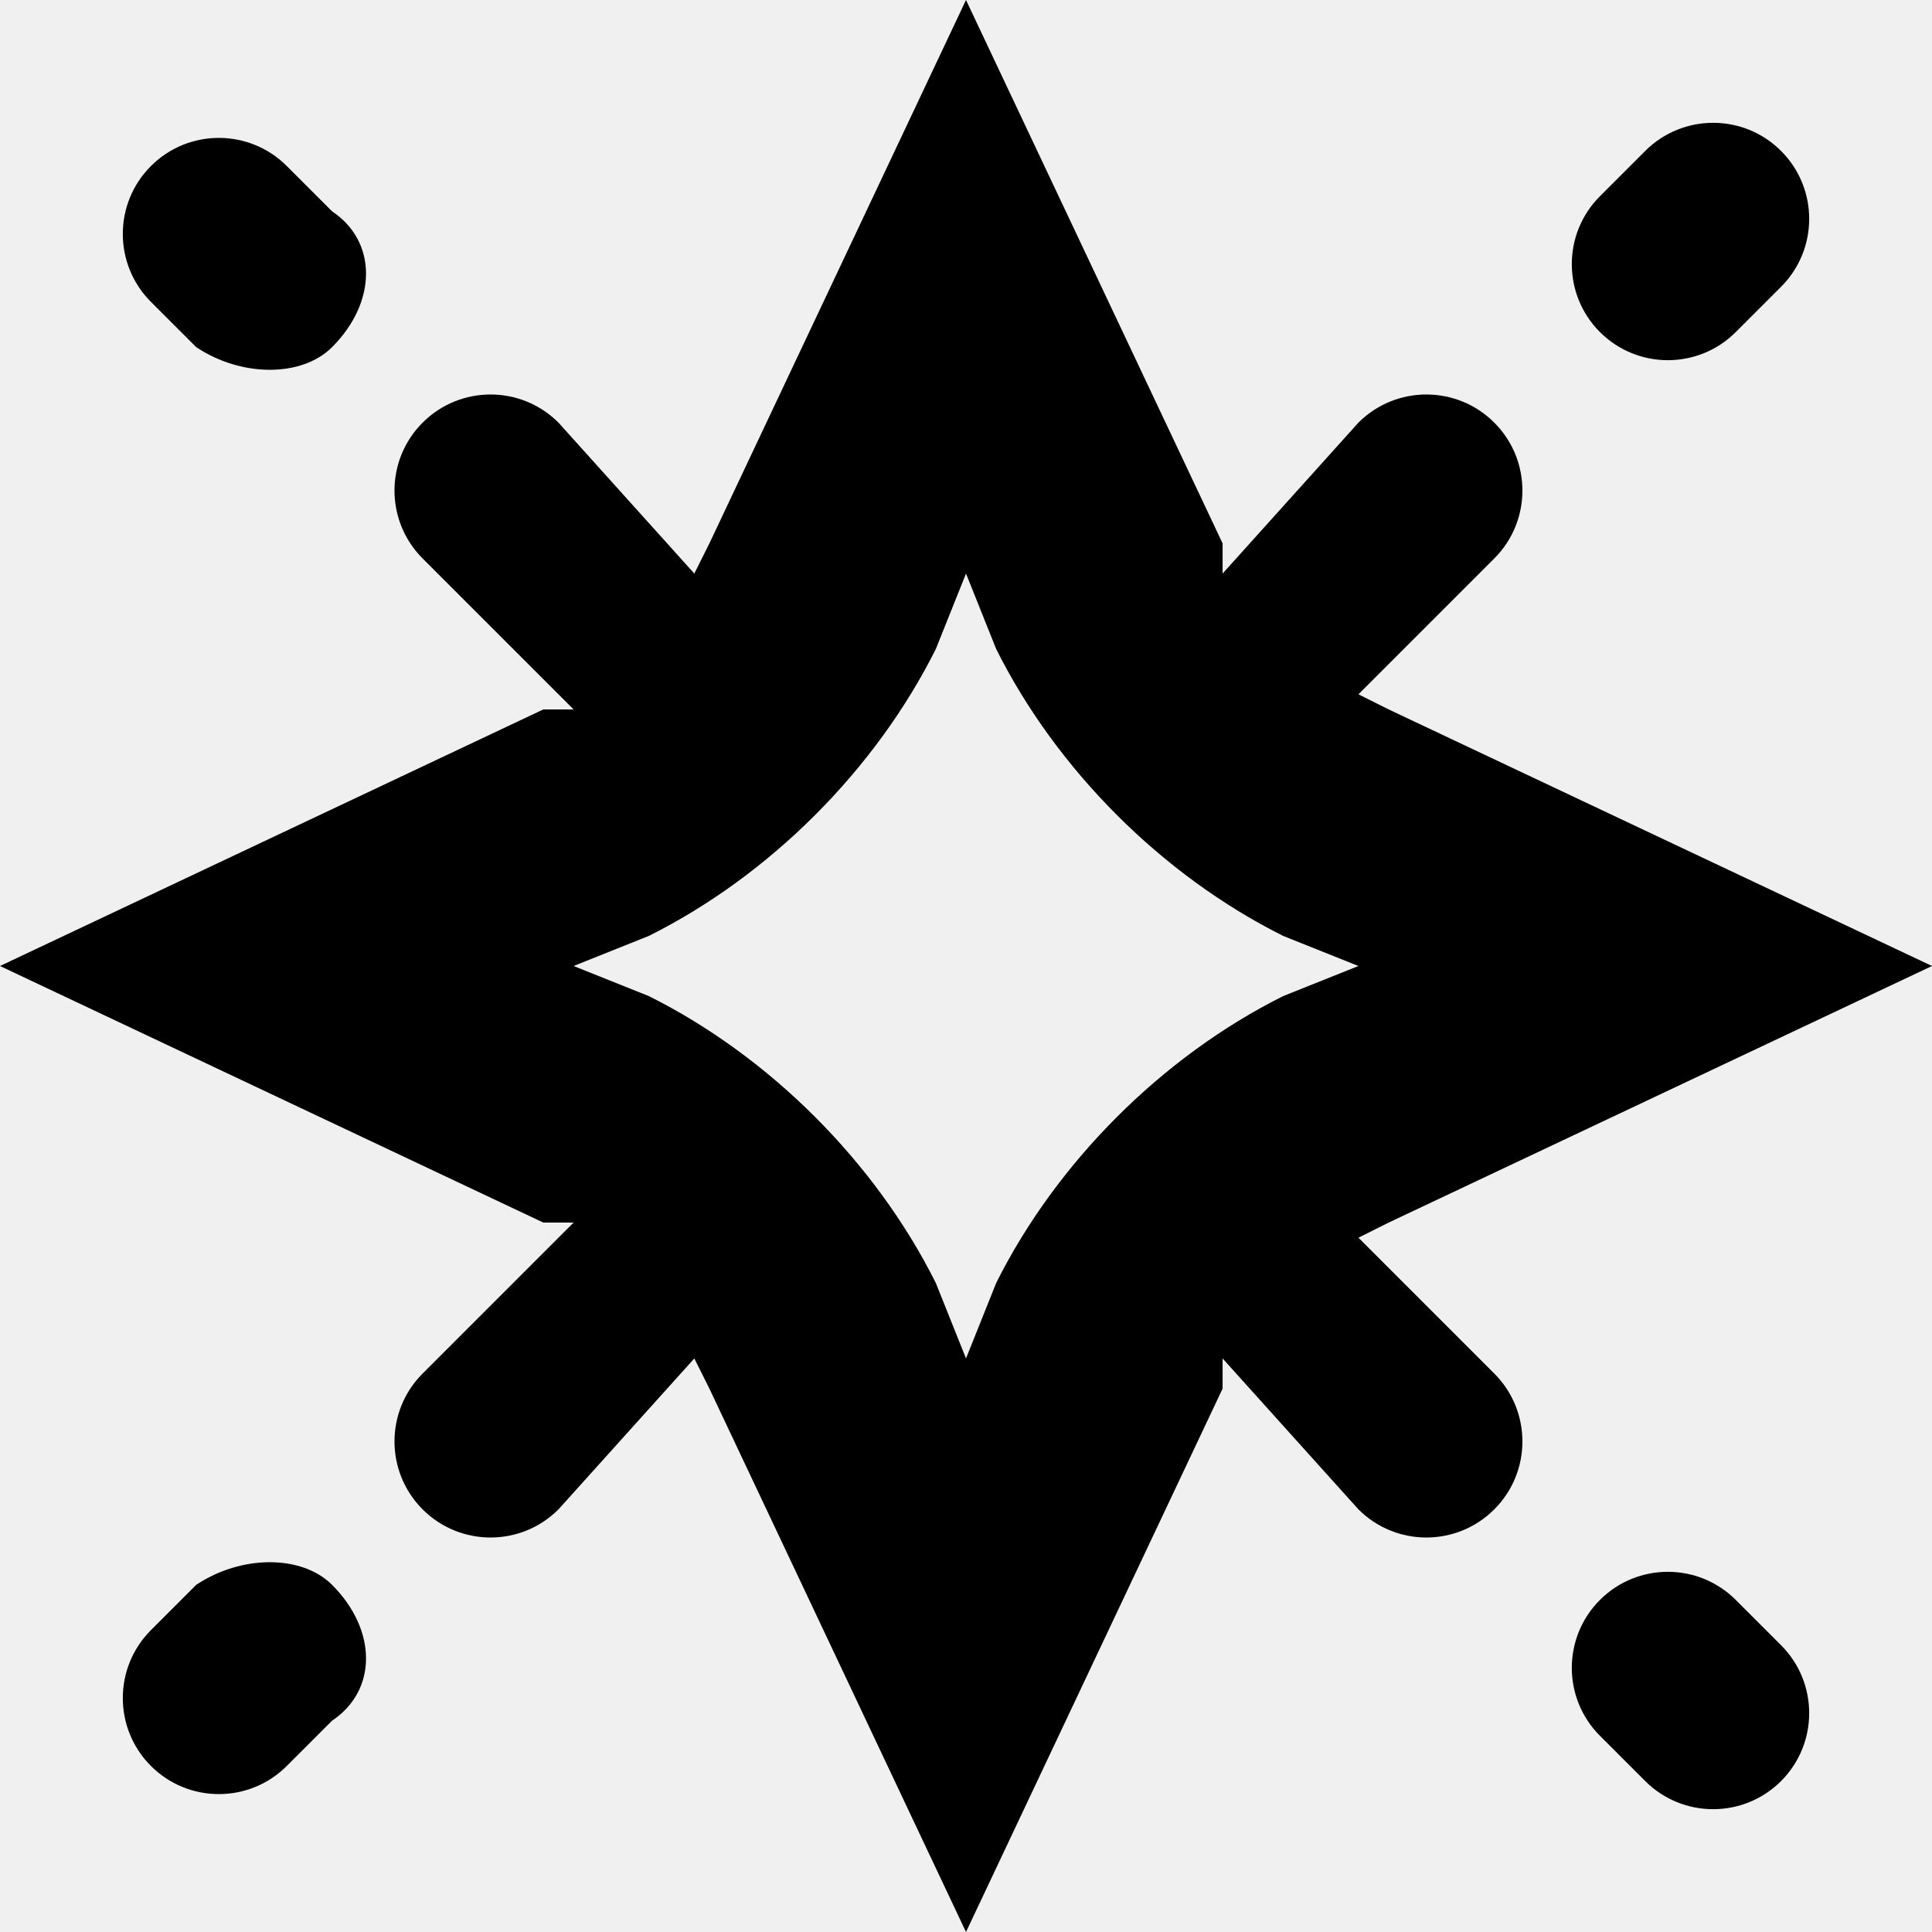
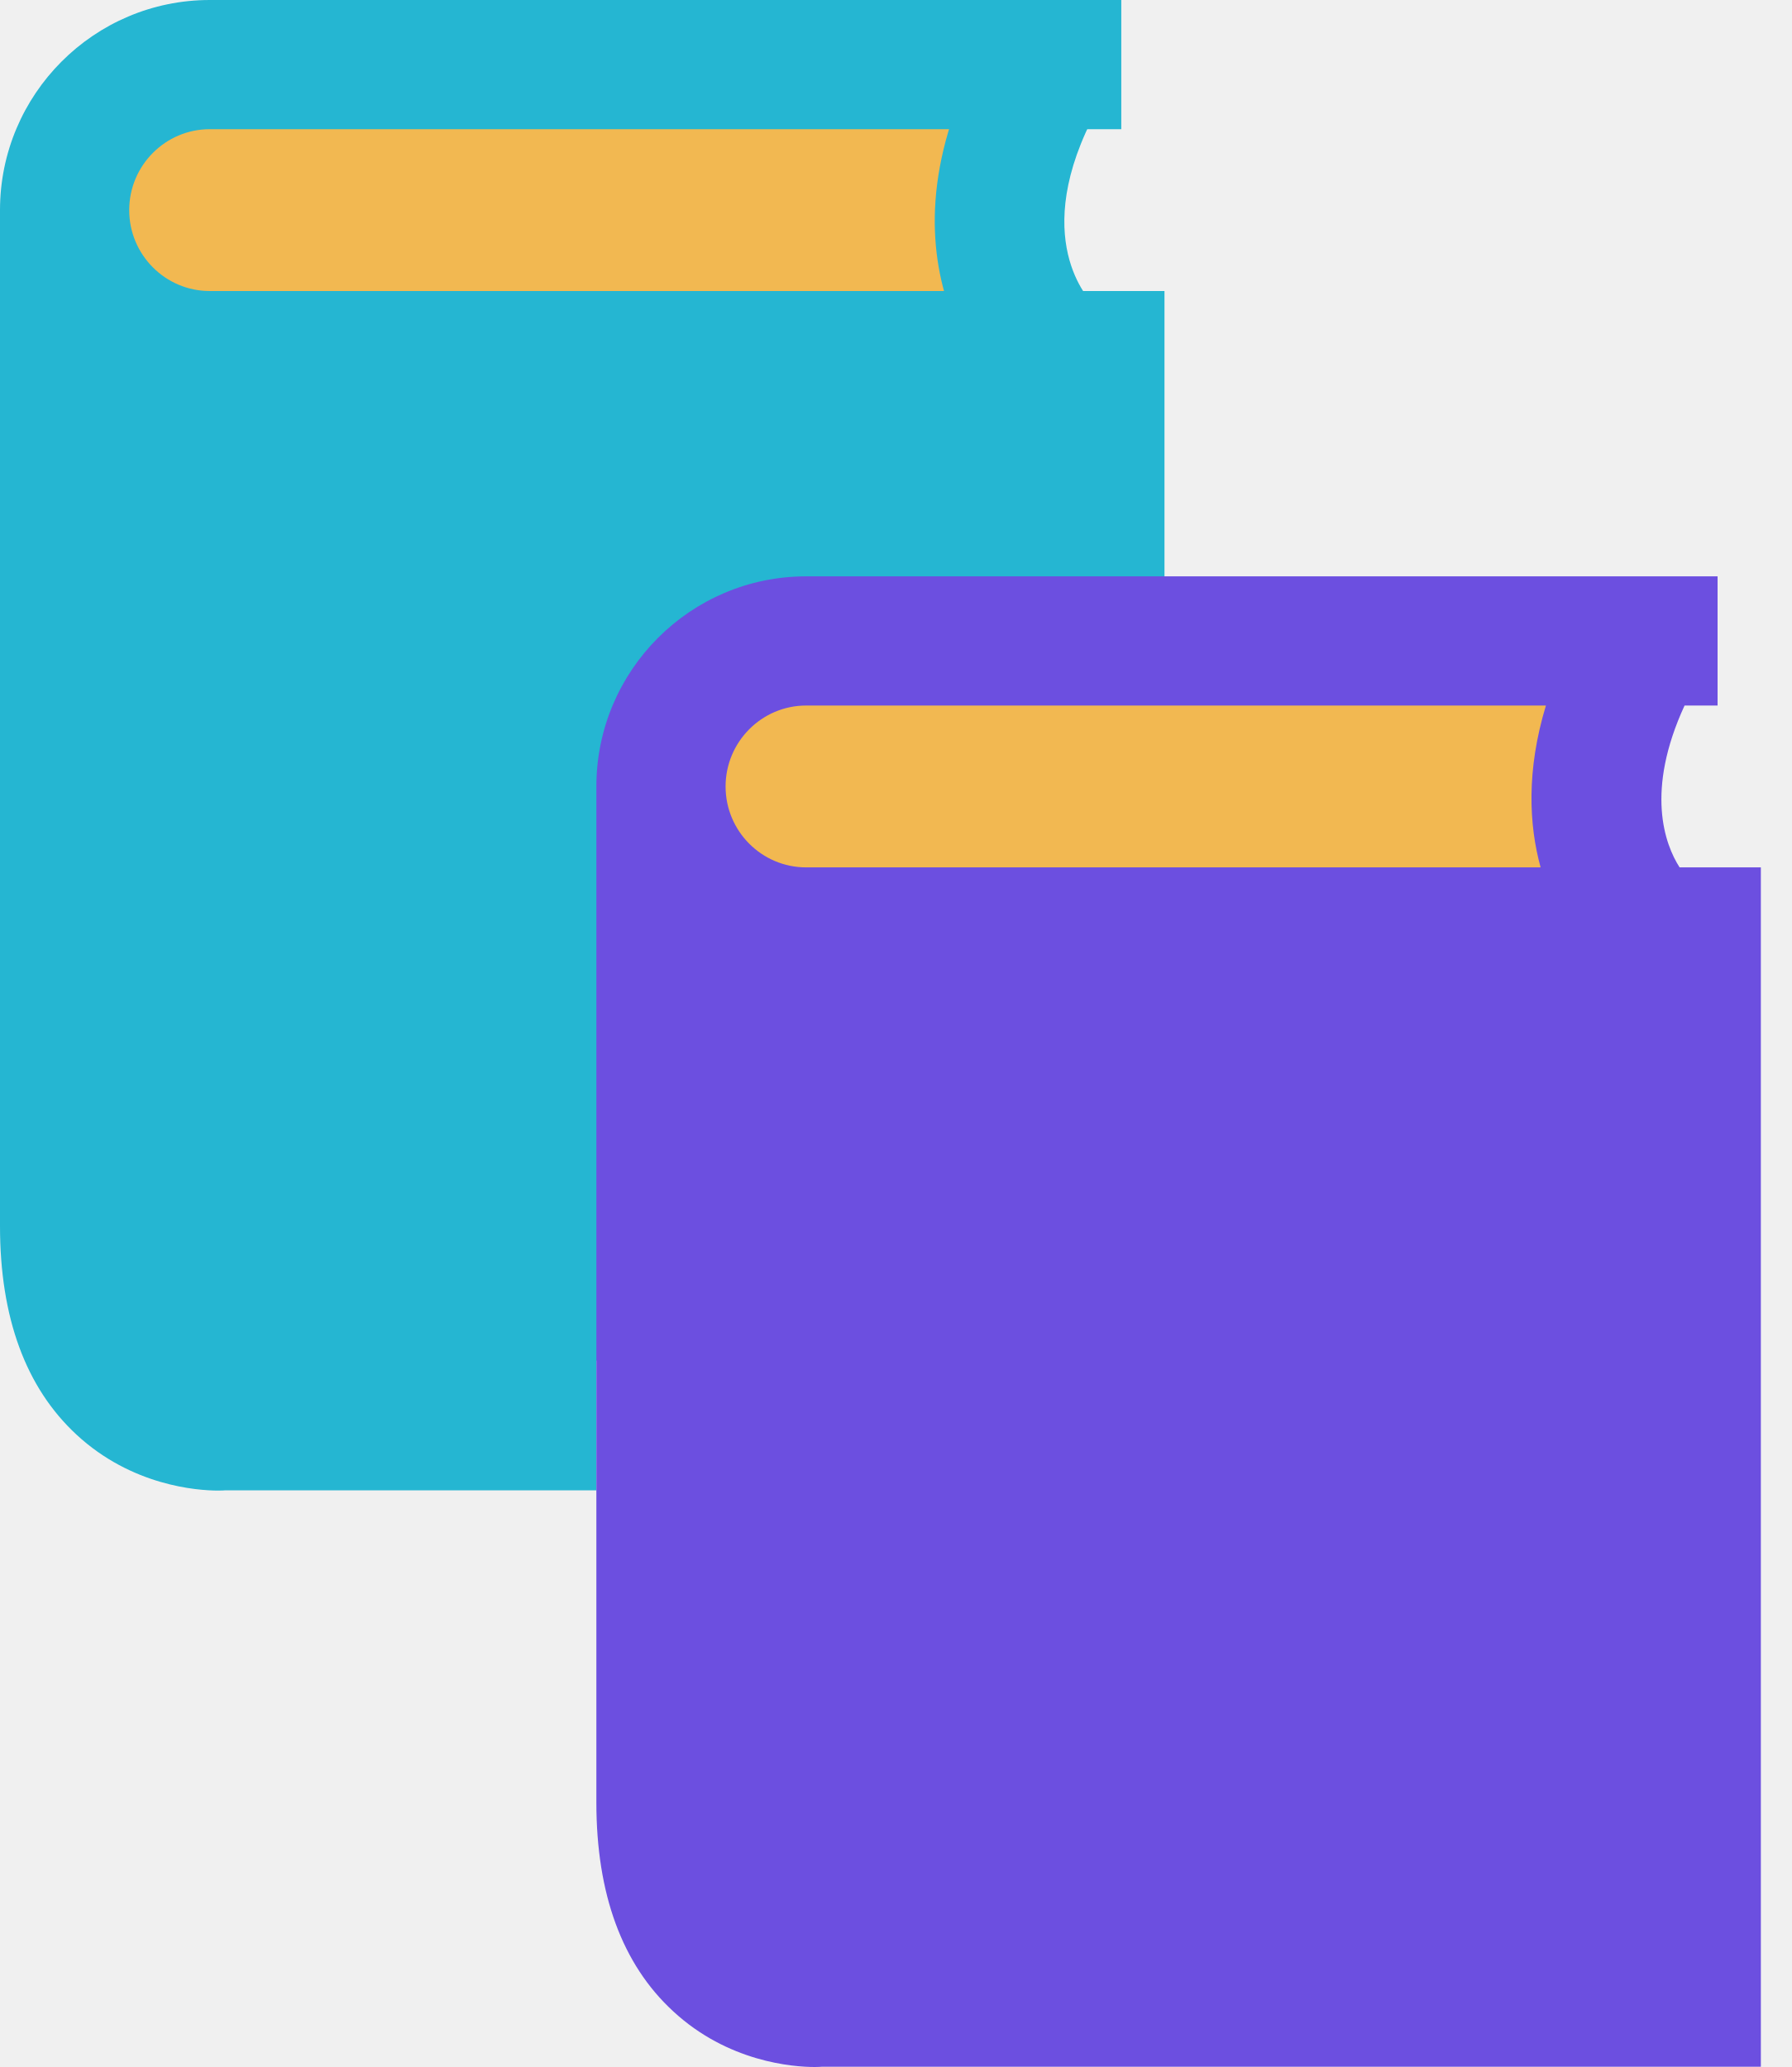
- <svg xmlns="http://www.w3.org/2000/svg" viewBox="0 0 128 128">
-   <path fill-rule="evenodd" d="M81 36 64 0 47 36l-1 2-9-10a6 6 0 0 0-9 9l10 10h-2L0 64l36 17h2L28 91a6 6 0 1 0 9 9l9-10 1 2 17 36 17-36v-2l9 10a6 6 0 1 0 9-9l-9-9 2-1 36-17-36-17-2-1 9-9a6 6 0 1 0-9-9l-9 10v-2Zm-17 2-2 5c-4 8-11 15-19 19l-5 2 5 2c8 4 15 11 19 19l2 5 2-5c4-8 11-15 19-19l5-2-5-2c-8-4-15-11-19-19l-2-5Z" clip-rule="evenodd" />
-   <path d="M118 19a6 6 0 0 0-9-9l-3 3a6 6 0 1 0 9 9l3-3Zm-96 4c-2 2-6 2-9 0l-3-3a6 6 0 1 1 9-9l3 3c3 2 3 6 0 9Zm0 82c-2-2-6-2-9 0l-3 3a6 6 0 1 0 9 9l3-3c3-2 3-6 0-9Zm96 4a6 6 0 0 1-9 9l-3-3a6 6 0 1 1 9-9l3 3Z" />
-   <style>path{fill:#000}@media (prefers-color-scheme:dark){path{fill:#fff}}</style>
+ <svg xmlns="http://www.w3.org/2000/svg" width="26" height="30" viewBox="0 0 26 30" fill="none">
+   <path d="M14.065 1.679H1.252V4.558H14.065V1.679Z" fill="#F2B851" />
+   <path d="M16.898 8.366V4.224H3.044C2.399 4.224 1.875 3.697 1.875 3.05C1.875 2.402 2.4 1.875 3.044 1.875H16.271V0H3.044C1.366 0 0 1.368 0 3.05V17.795C0 19.123 0.374 20.142 1.112 20.824C1.911 21.563 2.856 21.634 3.168 21.634C3.226 21.634 3.262 21.631 3.271 21.63H8.653V19.755" fill="#25B6D2" />
+   <path d="M22.851 9.932H10.038V12.81H22.851V9.932Z" fill="#F2B851" />
+   <path d="M14.583 5.784C14.495 5.703 12.452 3.766 14.411 0.453L16.024 1.407C14.882 3.34 15.763 4.312 15.866 4.417L14.583 5.784Z" fill="#25B6D2" />
+   <path d="M24.373 12.589C24.158 12.255 23.873 11.481 24.445 10.24H24.924V8.365H11.698C10.02 8.365 8.654 9.733 8.654 11.415V26.161C8.654 27.489 9.028 28.509 9.767 29.19C10.564 29.929 11.509 30 11.822 30C11.88 30 11.916 29.997 11.925 29.996H25.552V12.589H24.373ZM11.698 12.589C11.053 12.589 10.529 12.062 10.529 11.415C10.529 10.767 11.054 10.24 11.698 10.24H22.433C22.147 11.185 22.187 11.973 22.356 12.589H11.698Z" fill="#6C4FE0" />
</svg>
